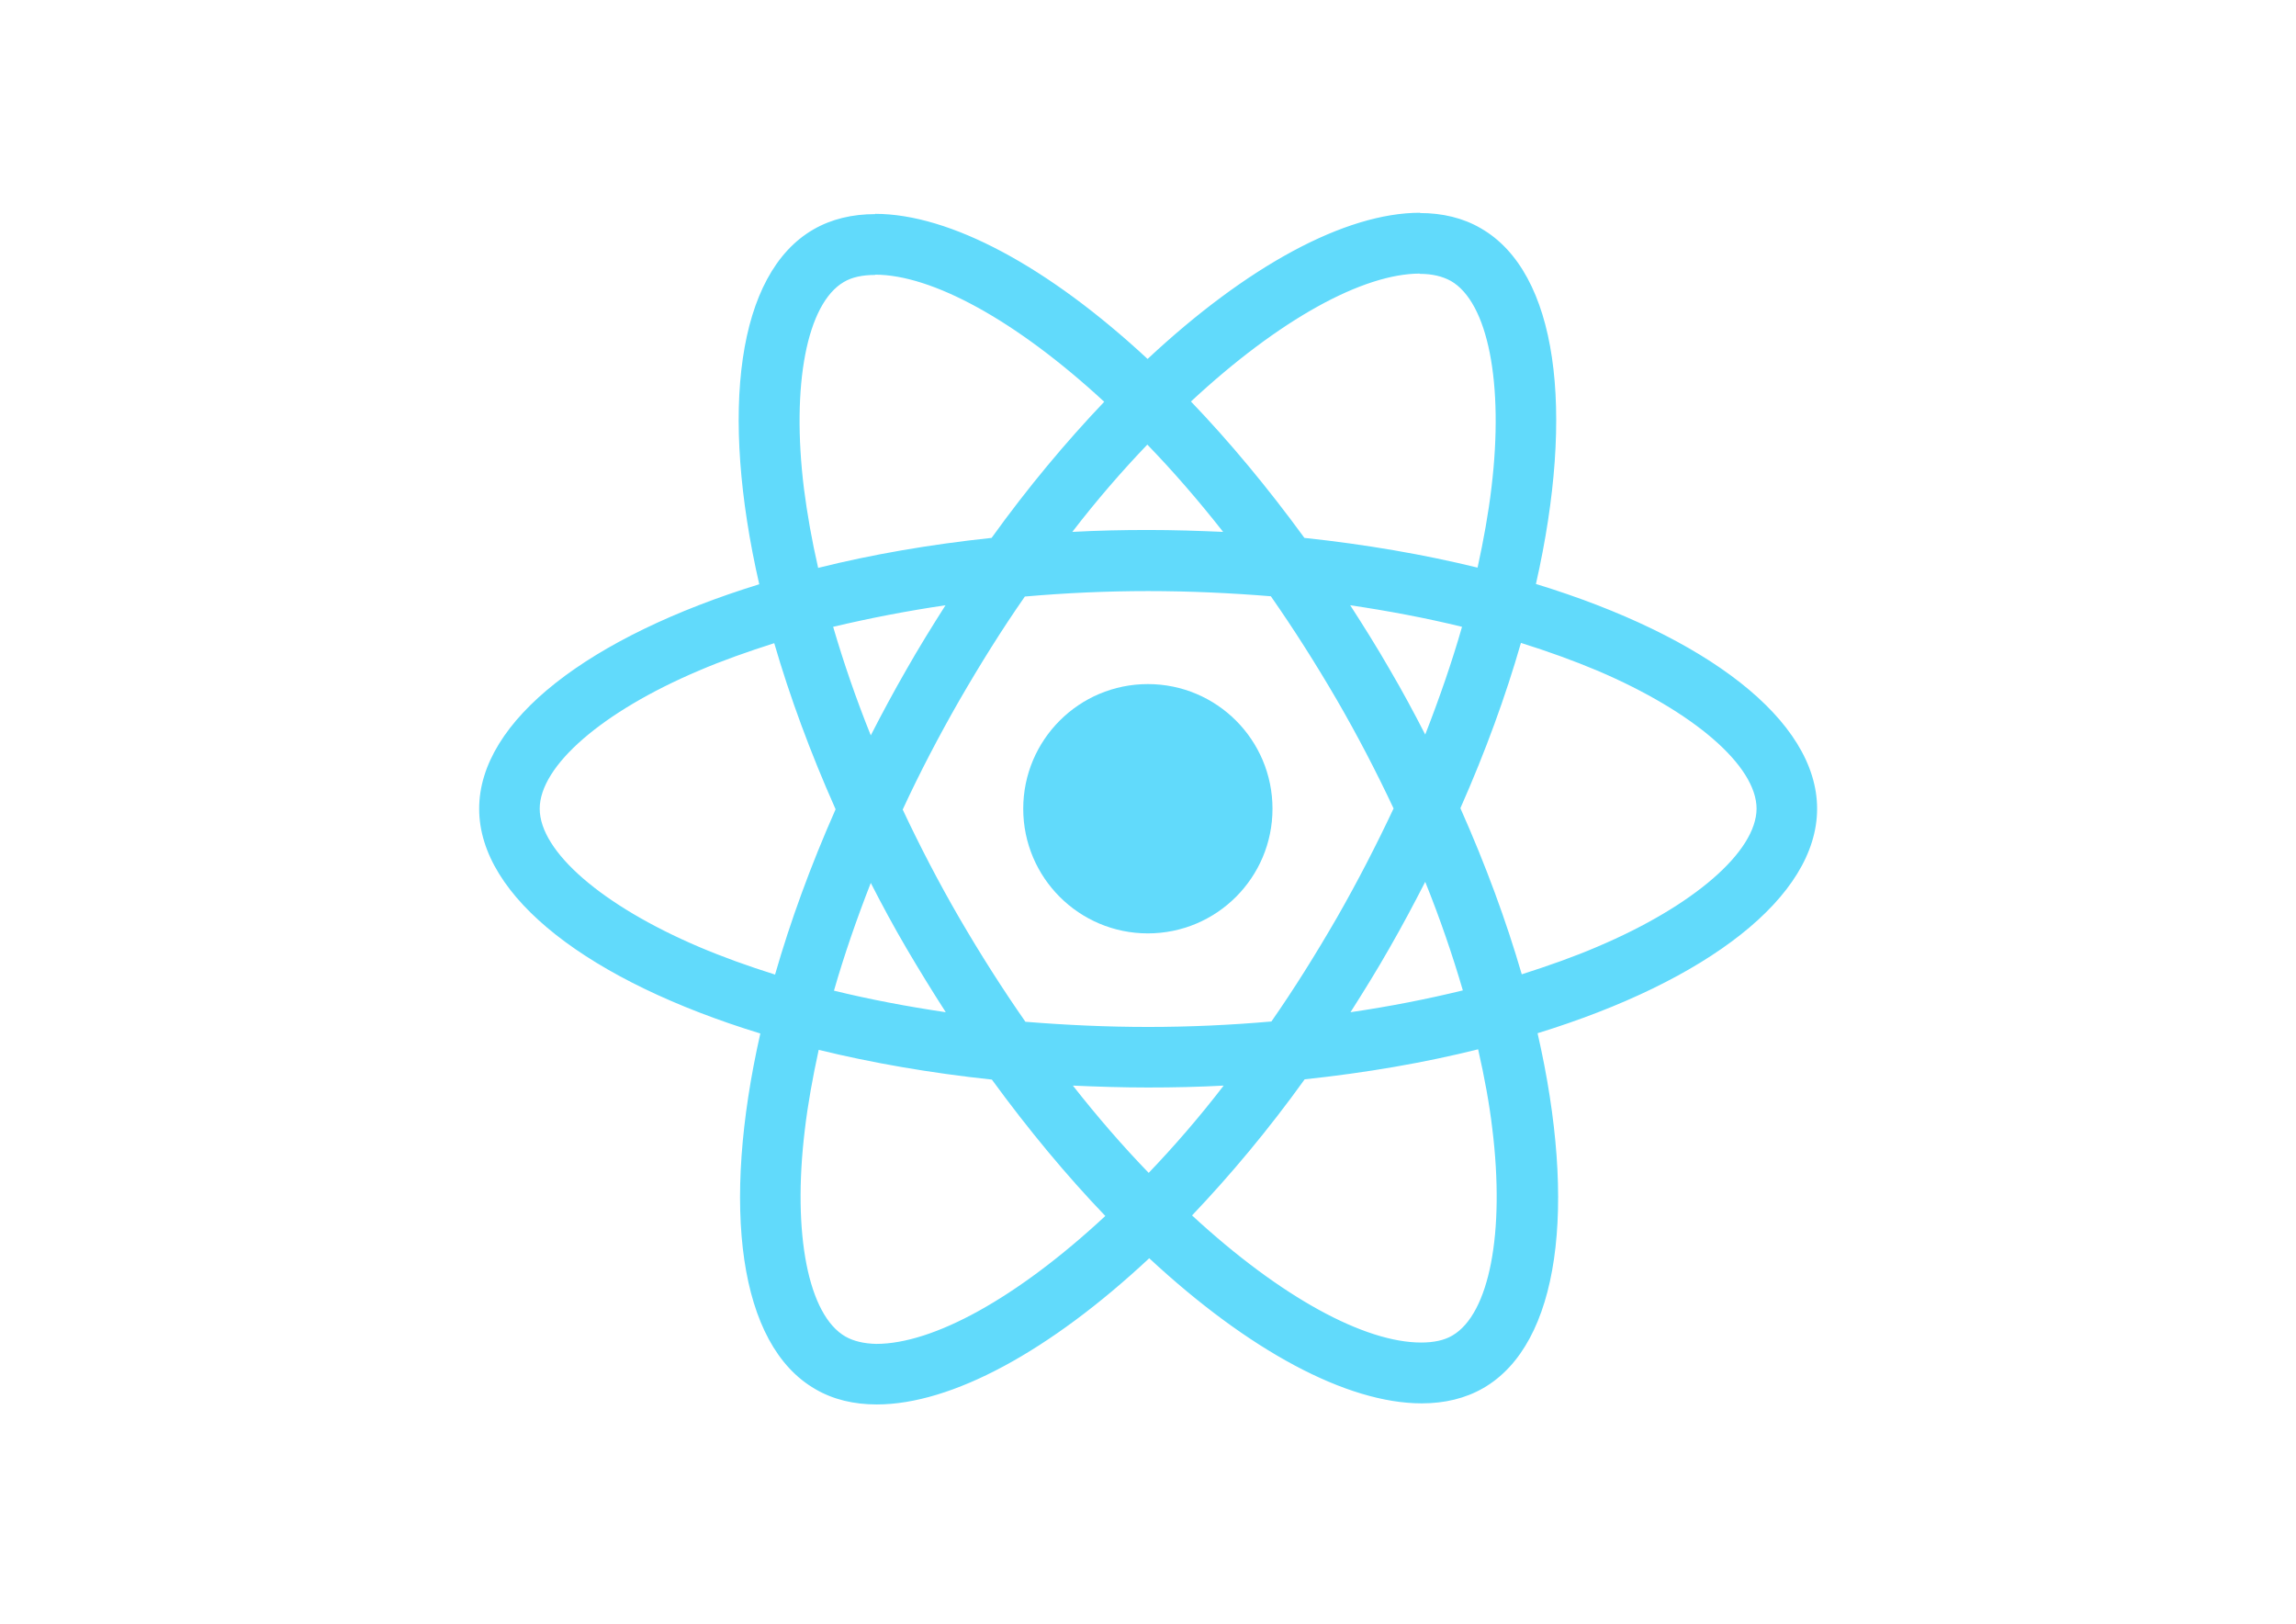
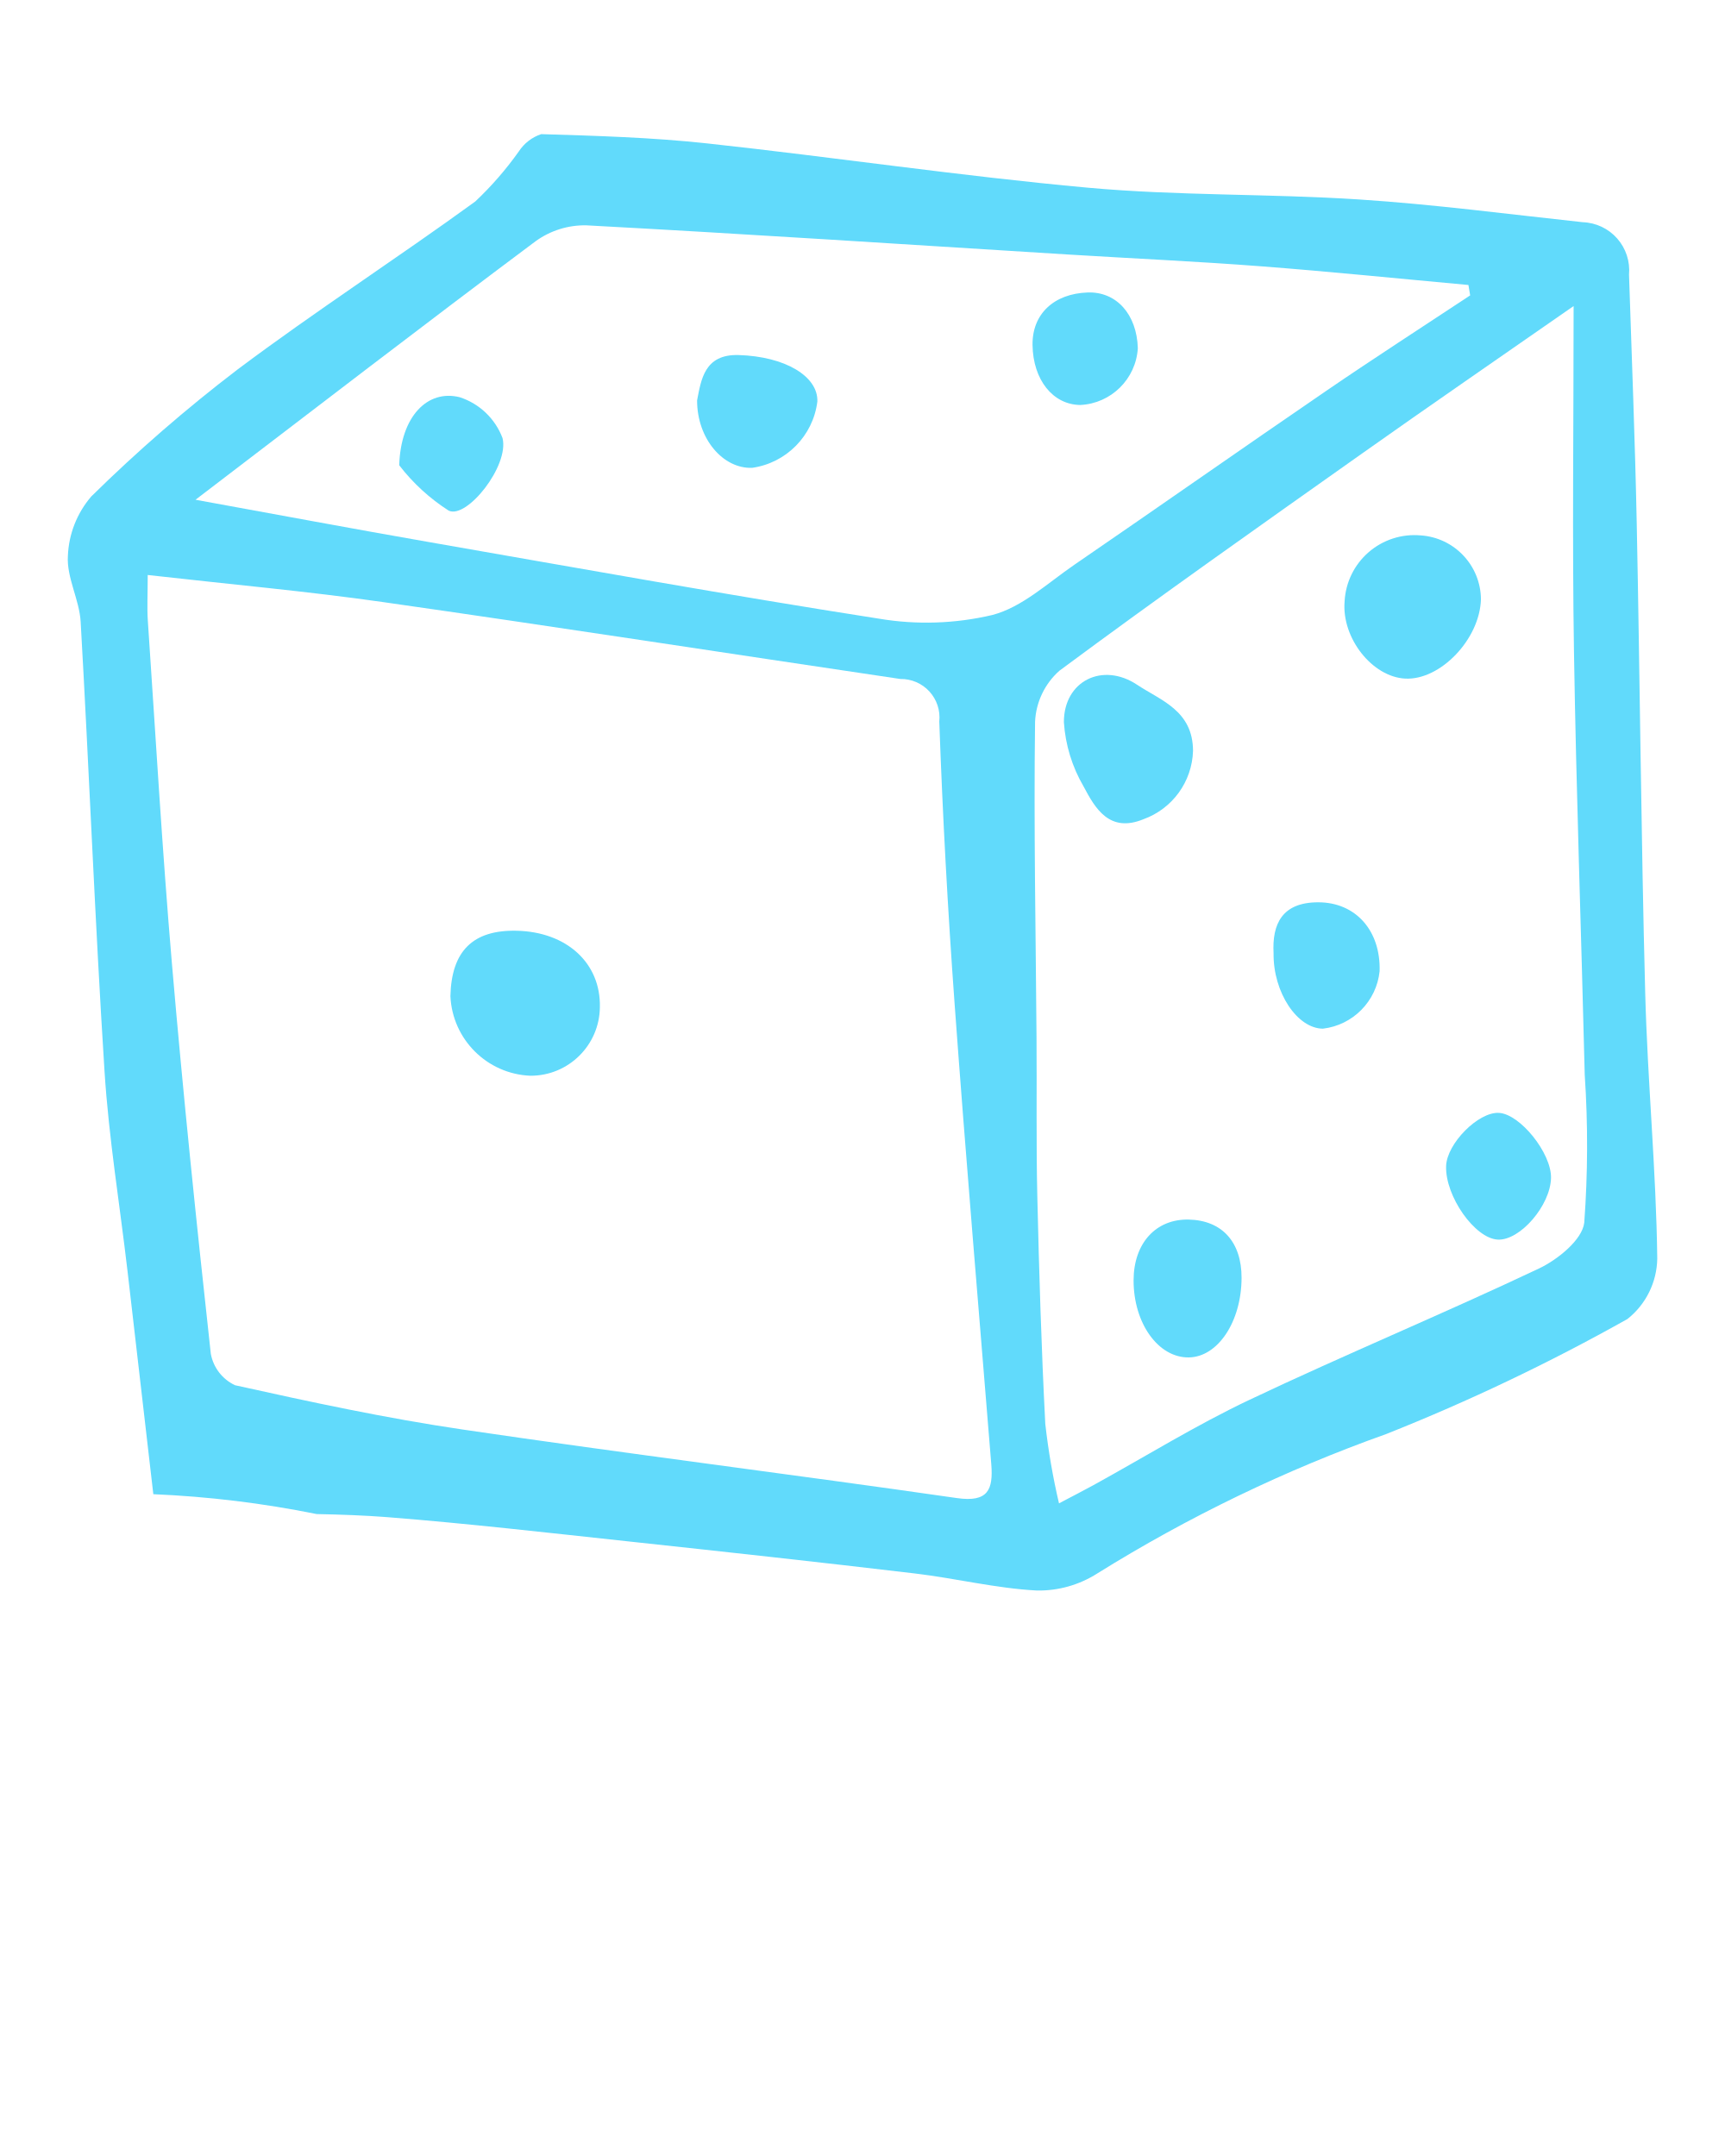
- <svg xmlns="http://www.w3.org/2000/svg" viewBox="0 0 841.9 595.3">
+ <svg xmlns="http://www.w3.org/2000/svg" viewBox="0 0 100 125" x="0px" y="0px">
  <g fill="#61DAFB">
-     <path d="M666.3 296.5c0-32.5-40.7-63.3-103.1-82.4 14.4-63.6 8-114.2-20.2-130.4-6.5-3.8-14.1-5.6-22.4-5.6v22.3c4.6 0 8.3.9 11.4 2.6 13.6 7.8 19.5 37.5 14.9 75.7-1.1 9.4-2.9 19.3-5.1 29.4-19.6-4.8-41-8.5-63.5-10.9-13.5-18.5-27.5-35.3-41.6-50 32.6-30.3 63.2-46.9 84-46.9V78c-27.5 0-63.5 19.6-99.9 53.6-36.4-33.8-72.4-53.2-99.9-53.2v22.3c20.7 0 51.4 16.5 84 46.6-14 14.7-28 31.4-41.3 49.9-22.6 2.4-44 6.1-63.6 11-2.3-10-4-19.7-5.2-29-4.7-38.2 1.1-67.9 14.6-75.8 3-1.8 6.9-2.6 11.5-2.6V78.5c-8.4 0-16 1.8-22.6 5.6-28.1 16.2-34.4 66.7-19.9 130.1-62.2 19.2-102.7 49.9-102.7 82.3 0 32.5 40.7 63.3 103.1 82.4-14.4 63.6-8 114.2 20.2 130.4 6.5 3.8 14.1 5.6 22.5 5.6 27.5 0 63.5-19.6 99.9-53.6 36.4 33.8 72.4 53.2 99.9 53.2 8.4 0 16-1.8 22.6-5.6 28.1-16.2 34.4-66.7 19.9-130.1 62-19.1 102.5-49.9 102.5-82.3zm-130.2-66.7c-3.7 12.9-8.3 26.2-13.5 39.5-4.1-8-8.4-16-13.1-24-4.6-8-9.5-15.8-14.4-23.4 14.2 2.1 27.9 4.7 41 7.9zm-45.8 106.5c-7.8 13.5-15.8 26.3-24.1 38.2-14.9 1.3-30 2-45.2 2-15.1 0-30.2-.7-45-1.9-8.3-11.9-16.4-24.6-24.2-38-7.6-13.1-14.5-26.4-20.8-39.8 6.2-13.4 13.2-26.8 20.7-39.9 7.8-13.5 15.8-26.3 24.1-38.2 14.9-1.3 30-2 45.2-2 15.1 0 30.2.7 45 1.9 8.3 11.9 16.4 24.6 24.2 38 7.6 13.1 14.5 26.4 20.8 39.8-6.3 13.4-13.2 26.8-20.7 39.9zm32.3-13c5.4 13.4 10 26.8 13.8 39.8-13.1 3.2-26.9 5.9-41.2 8 4.9-7.7 9.8-15.6 14.4-23.7 4.6-8 8.9-16.1 13-24.1zM421.2 430c-9.3-9.6-18.6-20.3-27.8-32 9 .4 18.2.7 27.5.7 9.4 0 18.7-.2 27.8-.7-9 11.7-18.3 22.4-27.5 32zm-74.4-58.9c-14.2-2.1-27.9-4.7-41-7.9 3.7-12.9 8.3-26.2 13.5-39.5 4.1 8 8.4 16 13.1 24 4.7 8 9.5 15.8 14.4 23.4zM420.7 163c9.3 9.6 18.6 20.3 27.8 32-9-.4-18.2-.7-27.5-.7-9.4 0-18.7.2-27.8.7 9-11.7 18.3-22.4 27.5-32zm-74 58.9c-4.9 7.7-9.8 15.6-14.4 23.7-4.6 8-8.9 16-13 24-5.4-13.4-10-26.8-13.8-39.8 13.1-3.1 26.9-5.8 41.2-7.9zm-90.5 125.2c-35.4-15.1-58.3-34.9-58.3-50.6 0-15.7 22.9-35.6 58.3-50.6 8.6-3.7 18-7 27.7-10.1 5.7 19.6 13.2 40 22.5 60.9-9.2 20.8-16.6 41.1-22.2 60.6-9.9-3.1-19.3-6.5-28-10.2zM310 490c-13.6-7.8-19.5-37.5-14.9-75.7 1.1-9.4 2.9-19.3 5.1-29.4 19.6 4.8 41 8.5 63.5 10.9 13.5 18.5 27.5 35.3 41.6 50-32.6 30.3-63.2 46.9-84 46.9-4.5-.1-8.3-1-11.3-2.7zm237.2-76.2c4.7 38.2-1.1 67.9-14.6 75.8-3 1.8-6.9 2.6-11.5 2.6-20.7 0-51.4-16.5-84-46.6 14-14.7 28-31.4 41.3-49.9 22.6-2.4 44-6.1 63.6-11 2.3 10.1 4.1 19.8 5.2 29.1zm38.5-66.7c-8.6 3.7-18 7-27.7 10.1-5.7-19.6-13.2-40-22.5-60.9 9.2-20.8 16.6-41.1 22.2-60.6 9.9 3.1 19.3 6.5 28.1 10.2 35.4 15.1 58.3 34.9 58.3 50.6-.1 15.7-23 35.6-58.4 50.6zM320.8 78.4z" />
-     <circle cx="420.9" cy="296.5" r="45.7" />
-     <path d="M520.5 78.1z" />
+     <path d="M95.374,57.56c-0.239-9.068-.305-18.141-0.491-27.211-0.098-4.81-.289-9.618-0.447-14.426a2.791,2.791,0,0,0-2.679-3.04C87.44,12.418,83.128,11.848,78.799,11.565c-5.237-.342-10.511-0.207-15.732-0.683-7.378-.672-14.717-1.77-22.085-2.569-3.186-.345-6.402-0.44-9.607-0.536a2.484,2.484,0,0,0-1.297 1A19.526,19.526,0,0,1,27.552,11.682c-4.55,3.305-9.279,6.367-13.778,9.738a89.44,89.44,0,0,0-8.48,7.36,5.626,5.626,0,0,0-1.358,3.444c-0.084,1.252.666,2.538,0.74,3.827,0.495,8.682.83,17.375,1.383,26.053,0.247,3.88.885,7.735,1.335,11.603q0.753,6.461,1.494,12.923a60.669,60.669,0,0,1,9.471,1.152c1.378,0.028,2.754.074,4.126,0.182,4.63,0.366,9.248.898,13.867,1.395,5.563,0.599,11.125,1.207,16.682,1.867,2.366,0.281,4.707.864,7.076,0.989a6.305,6.305,0,0,0,3.506-.993,86.821,86.821,0,0,1,16.747-8.081,116.059,116.059,0,0,0,13.982-6.668,4.557,4.557,0,0,0,1.728-3.506C96.009,67.83,95.509,62.699,95.374,57.56ZM55.473,86.855c-9.554-1.377-19.135-2.569-28.684-3.979-4.42-.652-8.801-1.595-13.165-2.564a2.516,2.516,0,0,1-1.403-1.82c-0.826-7.527-1.608-15.062-2.253-22.607-0.566-6.624-.948-13.265-1.398-19.899-0.05-.737-0.007-1.479-0.007-2.649,4.786,0.543,9.233.941,13.646,1.571,10.003,1.428,19.99,2.977,29.985,4.458a2.23,2.23,0,0,1,2.257,2.466q0.293,8.201.89,16.391c0.648,8.892,1.403,17.777,2.124,26.664C57.585,86.364,57.283,87.116,55.473,86.855ZM50.959,35.87c-8.736-1.363-17.441-2.933-26.153-4.453-4.328-.755-8.645-1.566-13.472-2.443,6.815-5.201,13.236-10.146,19.728-14.997a4.857,4.857,0,0,1,2.924-.913c9.292,0.499,18.577,1.113,27.865,1.688,3.749,0.232,7.503.4,11.247,0.687,4.013,0.307,8.019.718,12.028,1.084l0.101,0.603c-2.77,1.833-5.563,3.632-8.304,5.507-4.894,3.348-9.747,6.755-14.638,10.108-1.544,1.059-3.037,2.468-4.761,2.915A16.629,16.629,0,0,1,50.959,35.87ZM91.841,70.887c-0.116.992-1.536,2.142-2.626,2.658-5.55,2.627-11.228,4.981-16.777,7.611-3.104,1.471-6.041,3.293-9.056,4.953-0.571.314-1.152,0.61-1.991,1.052a39.582,39.582,0,0,1-.795-4.611c-0.228-4.397-.359-8.801-0.462-13.203-0.071-3.07-.023-6.142-0.046-9.213-0.044-6.098-.165-12.196-0.084-18.292A4.214,4.214,0,0,1,61.415,38.887C67.203,34.595,73.096,30.444,78.978,26.28c3.901-2.761,7.84-5.468,12.246-8.536,0,7.012-.083,13.521.021,20.028,0.13,8.184.425,16.366,0.624,24.549A61.224,61.224,0,0,1,91.841,70.887Z" />
+     <path d="M29.938,53.962c2.913,0.059,4.896,1.876,4.837,4.432a4.014,4.014,0,0,1-4.029,3.975,4.836,4.836,0,0,1-4.635-4.615C26.171,55.14,27.412,53.911,29.938,53.962Z" />
+     <path d="M81.466,39.344c-1.92-.095-3.698-2.358-3.518-4.478a4.054,4.054,0,0,1,4.413-3.825,3.743,3.743,0,0,1,3.491,3.707C85.784,37.056,83.504,39.445,81.466,39.344Z" />
+     <path d="M69.161,43.537a4.355,4.355,0,0,1-2.877,3.961c-1.963.803-2.789-.616-3.467-1.9a8.493,8.493,0,0,1-1.142-3.723c-0.008-2.397,2.243-3.508,4.251-2.17C67.287,40.612,69.156,41.192,69.161,43.537Z" />
+     <path d="M65.715,74.23c0.004-2.15,1.292-3.567,3.202-3.522,1.926,0.045,3.064,1.304,3.058,3.383-0.008,2.532-1.37,4.585-3.058,4.609C67.148,78.726,65.711,76.72,65.715,74.23Z" />
+     <path d="M73.83,55.259c-0.088-1.669.481-2.948,2.591-2.946,2.165,0.002,3.623,1.636,3.557,3.992a3.744,3.744,0,0,1-3.288,3.335C75.21,59.631,73.8,57.551,73.83,55.259Z" />
+     <path d="M89.914,68.289c-0.03,1.601-1.802,3.652-3.092,3.58-1.33-.074-3.045-2.517-2.99-4.259,0.041-1.309,1.869-3.153,3.061-3.088C88.121,64.588,89.941,66.857,89.914,68.289Z" />
+     <path d="M40.411,23.214c0.232-1.181.414-2.687,2.403-2.629,2.703,0.079,4.623,1.236,4.569,2.697a4.438,4.438,0,0,1-3.781,3.842C41.926,27.187,40.411,25.452,40.411,23.214Z" />
+     <path d="M65.961,20.189a3.51,3.51,0,0,1-3.335,3.291c-1.59-.017-2.739-1.459-2.769-3.475-0.026-1.788,1.226-2.98,3.199-3.048C64.718,16.9,65.904,18.22,65.961,20.189Z" />
+     <path d="M23.143,26.975c0.087-2.827,1.636-4.414,3.509-3.945a3.962,3.962,0,0,1,2.48,2.368c0.402,1.608-2.069,4.706-3.119,4.208A11.318,11.318,0,0,1,23.143,26.975Z" />
  </g>
</svg>
